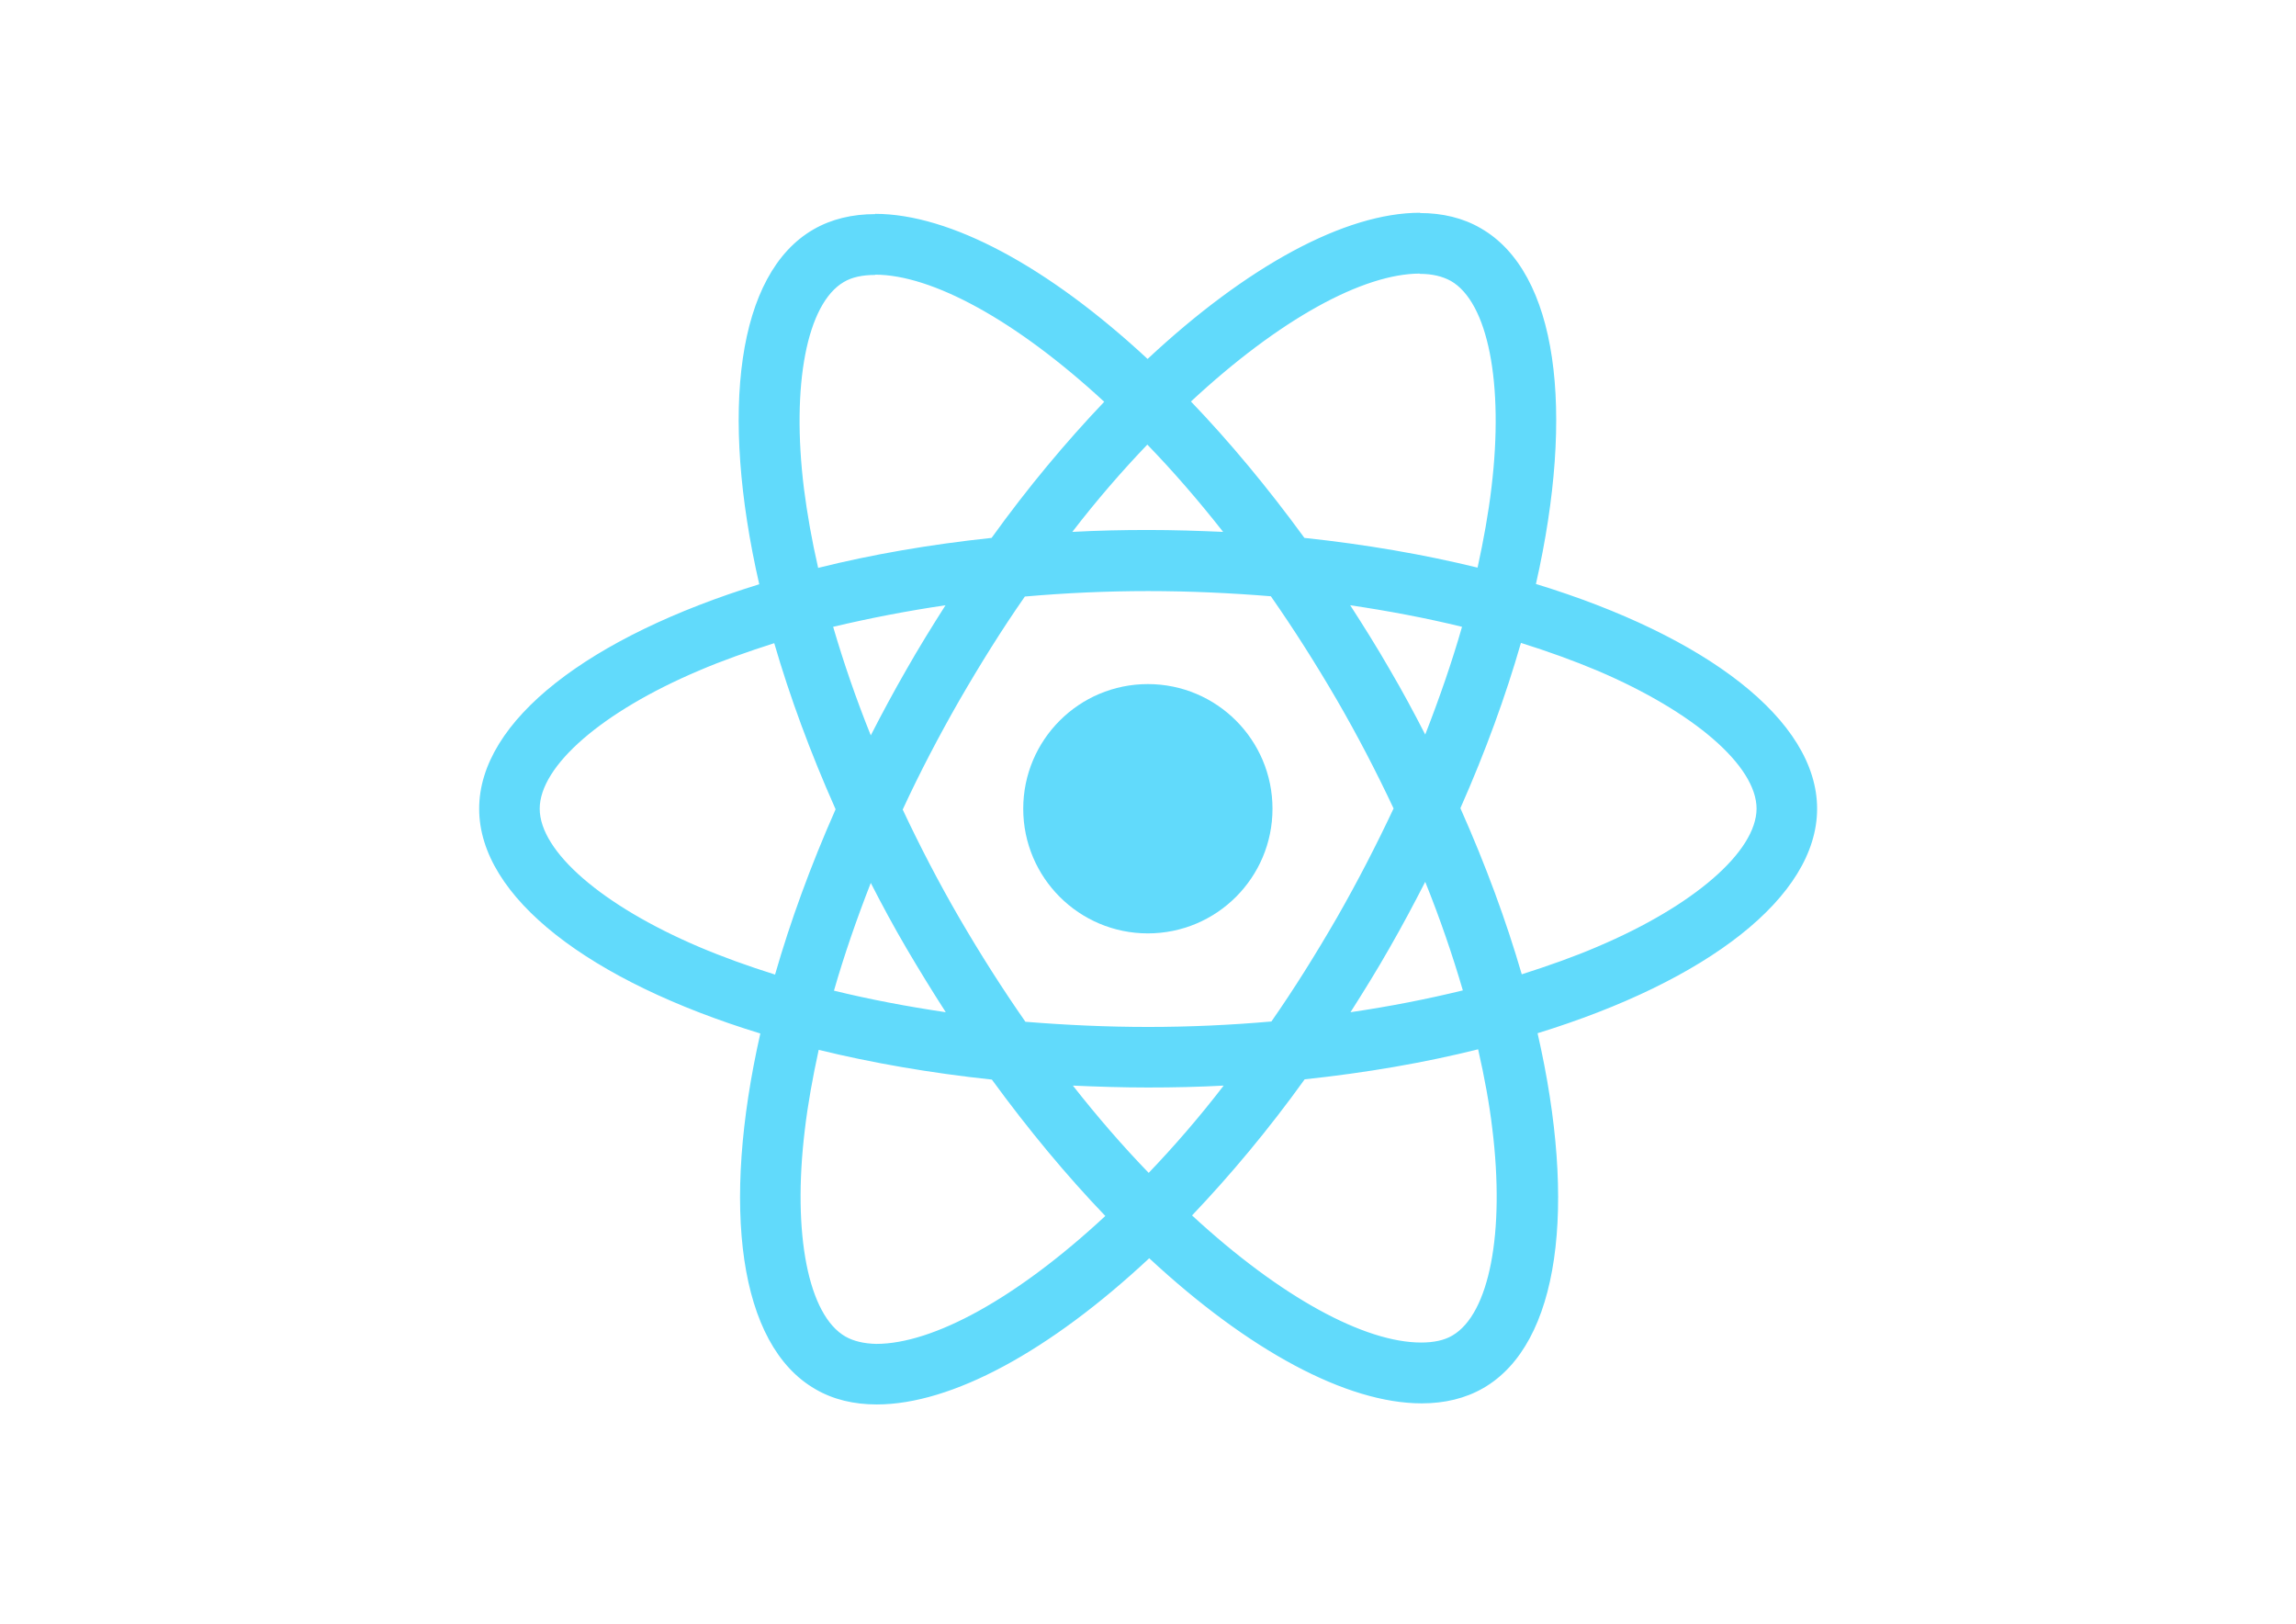
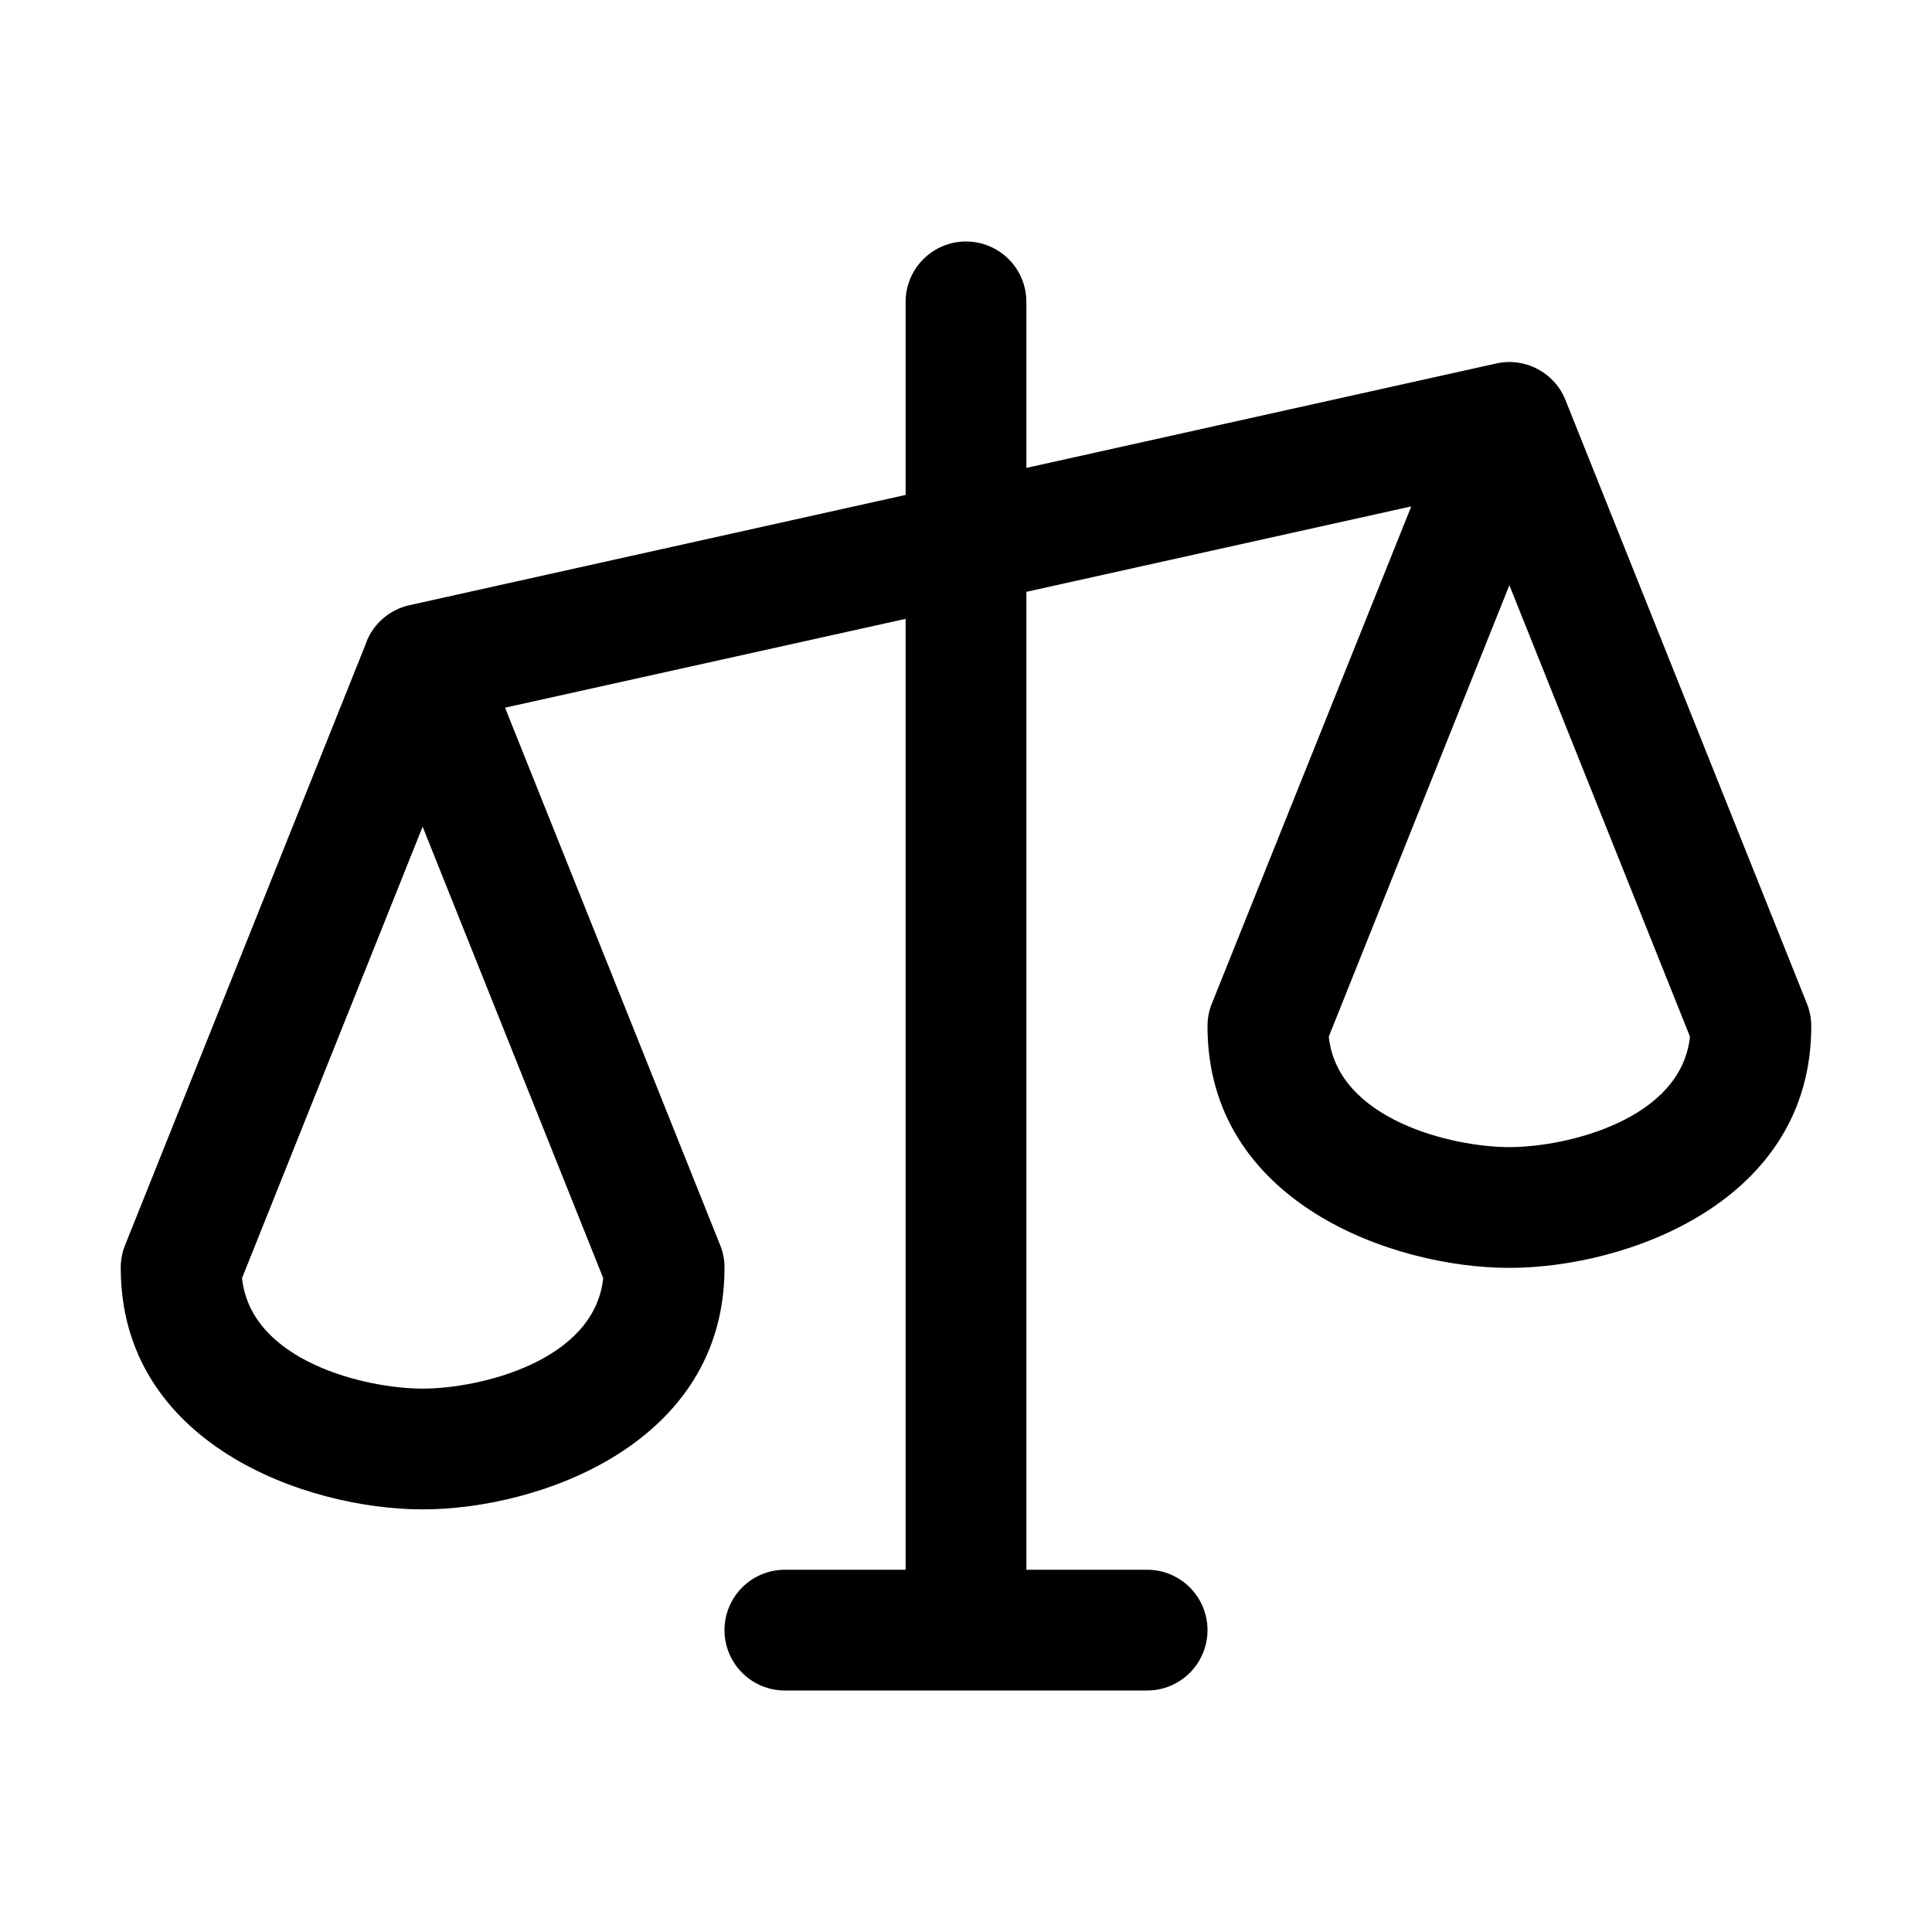
- <svg xmlns="http://www.w3.org/2000/svg" viewBox="0 0 841.9 595.3">
-   <g fill="#61DAFB">
-     <path d="M666.3 296.5c0-32.5-40.7-63.3-103.1-82.4 14.4-63.6 8-114.2-20.2-130.4-6.5-3.8-14.1-5.6-22.4-5.6v22.3c4.6 0 8.3.9 11.4 2.6 13.6 7.8 19.5 37.5 14.9 75.7-1.1 9.4-2.9 19.3-5.1 29.4-19.6-4.8-41-8.5-63.5-10.9-13.5-18.5-27.5-35.3-41.6-50 32.6-30.3 63.2-46.9 84-46.9V78c-27.5 0-63.5 19.6-99.9 53.6-36.4-33.8-72.4-53.2-99.9-53.2v22.3c20.7 0 51.4 16.5 84 46.6-14 14.7-28 31.4-41.3 49.9-22.6 2.4-44 6.1-63.6 11-2.3-10-4-19.7-5.2-29-4.7-38.2 1.1-67.9 14.6-75.8 3-1.8 6.9-2.6 11.5-2.6V78.5c-8.4 0-16 1.8-22.6 5.6-28.1 16.2-34.4 66.7-19.9 130.1-62.2 19.2-102.7 49.9-102.7 82.3 0 32.5 40.7 63.3 103.1 82.4-14.4 63.6-8 114.2 20.2 130.4 6.5 3.8 14.1 5.6 22.5 5.6 27.5 0 63.5-19.6 99.9-53.6 36.4 33.8 72.4 53.2 99.9 53.2 8.4 0 16-1.8 22.6-5.6 28.1-16.2 34.4-66.7 19.9-130.1 62-19.1 102.5-49.9 102.5-82.3zm-130.2-66.7c-3.7 12.9-8.3 26.2-13.5 39.5-4.1-8-8.4-16-13.1-24-4.6-8-9.5-15.8-14.4-23.4 14.2 2.1 27.9 4.7 41 7.9zm-45.8 106.5c-7.8 13.5-15.8 26.3-24.1 38.2-14.9 1.3-30 2-45.2 2-15.1 0-30.2-.7-45-1.9-8.3-11.9-16.4-24.6-24.2-38-7.6-13.1-14.5-26.4-20.8-39.8 6.2-13.4 13.2-26.8 20.7-39.9 7.8-13.5 15.8-26.3 24.1-38.2 14.9-1.3 30-2 45.2-2 15.1 0 30.2.7 45 1.9 8.3 11.9 16.4 24.6 24.2 38 7.6 13.1 14.5 26.4 20.8 39.8-6.3 13.4-13.2 26.8-20.7 39.9zm32.3-13c5.4 13.4 10 26.8 13.8 39.8-13.1 3.2-26.9 5.9-41.2 8 4.9-7.7 9.8-15.6 14.4-23.7 4.6-8 8.9-16.1 13-24.1zM421.2 430c-9.3-9.6-18.6-20.3-27.8-32 9 .4 18.2.7 27.5.7 9.4 0 18.7-.2 27.8-.7-9 11.7-18.3 22.4-27.5 32zm-74.4-58.9c-14.2-2.1-27.9-4.7-41-7.9 3.7-12.9 8.3-26.2 13.5-39.5 4.1 8 8.4 16 13.1 24 4.7 8 9.5 15.8 14.4 23.4zM420.7 163c9.3 9.6 18.6 20.3 27.8 32-9-.4-18.2-.7-27.5-.7-9.4 0-18.7.2-27.8.7 9-11.7 18.3-22.4 27.5-32zm-74 58.9c-4.9 7.7-9.8 15.6-14.4 23.7-4.6 8-8.9 16-13 24-5.4-13.4-10-26.8-13.8-39.8 13.1-3.1 26.9-5.8 41.2-7.9zm-90.5 125.2c-35.4-15.1-58.3-34.9-58.3-50.6 0-15.7 22.9-35.6 58.3-50.6 8.6-3.7 18-7 27.7-10.1 5.7 19.6 13.2 40 22.5 60.9-9.2 20.8-16.6 41.1-22.2 60.6-9.9-3.1-19.3-6.5-28-10.2zM310 490c-13.6-7.8-19.5-37.5-14.9-75.7 1.1-9.4 2.9-19.3 5.1-29.4 19.6 4.8 41 8.5 63.5 10.9 13.5 18.5 27.5 35.3 41.6 50-32.6 30.3-63.2 46.9-84 46.9-4.5-.1-8.3-1-11.3-2.7zm237.2-76.2c4.7 38.2-1.1 67.9-14.6 75.8-3 1.8-6.9 2.6-11.5 2.6-20.7 0-51.4-16.5-84-46.6 14-14.7 28-31.4 41.3-49.9 22.6-2.4 44-6.1 63.6-11 2.3 10.1 4.1 19.8 5.2 29.1zm38.5-66.7c-8.6 3.7-18 7-27.7 10.1-5.7-19.6-13.2-40-22.5-60.9 9.2-20.8 16.6-41.1 22.2-60.6 9.9 3.1 19.3 6.5 28.1 10.2 35.4 15.1 58.3 34.9 58.3 50.6-.1 15.7-23 35.6-58.4 50.6zM320.8 78.4z" />
-     <circle cx="420.9" cy="296.5" r="45.7" />
-     <path d="M520.5 78.1z" />
-   </g>
+ <svg xmlns="http://www.w3.org/2000/svg" width="32" height="32" fill="#000000" viewBox="0 0 256 256">
+   <path d="M239.43,133l-32-80h0a8,8,0,0,0-9.16-4.84L136,62V40a8,8,0,0,0-16,0V65.58L54.26,80.19A8,8,0,0,0,48.57,85h0v.06L16.57,165a7.92,7.92,0,0,0-.57,3c0,23.31,24.54,32,40,32s40-8.69,40-32a7.92,7.92,0,0,0-.57-3L66.92,93.77,120,82V208H104a8,8,0,0,0,0,16h48a8,8,0,0,0,0-16H136V78.42L187,67.1,160.57,133a7.92,7.92,0,0,0-.57,3c0,23.31,24.54,32,40,32s40-8.69,40-32A7.92,7.92,0,0,0,239.43,133ZM56,184c-7.53,0-22.76-3.61-23.93-14.64L56,109.54l23.93,59.82C78.76,180.39,63.53,184,56,184Zm144-32c-7.53,0-22.76-3.61-23.93-14.64L200,77.54l23.93,59.82C222.76,148.39,207.53,152,200,152Z" />
</svg>
